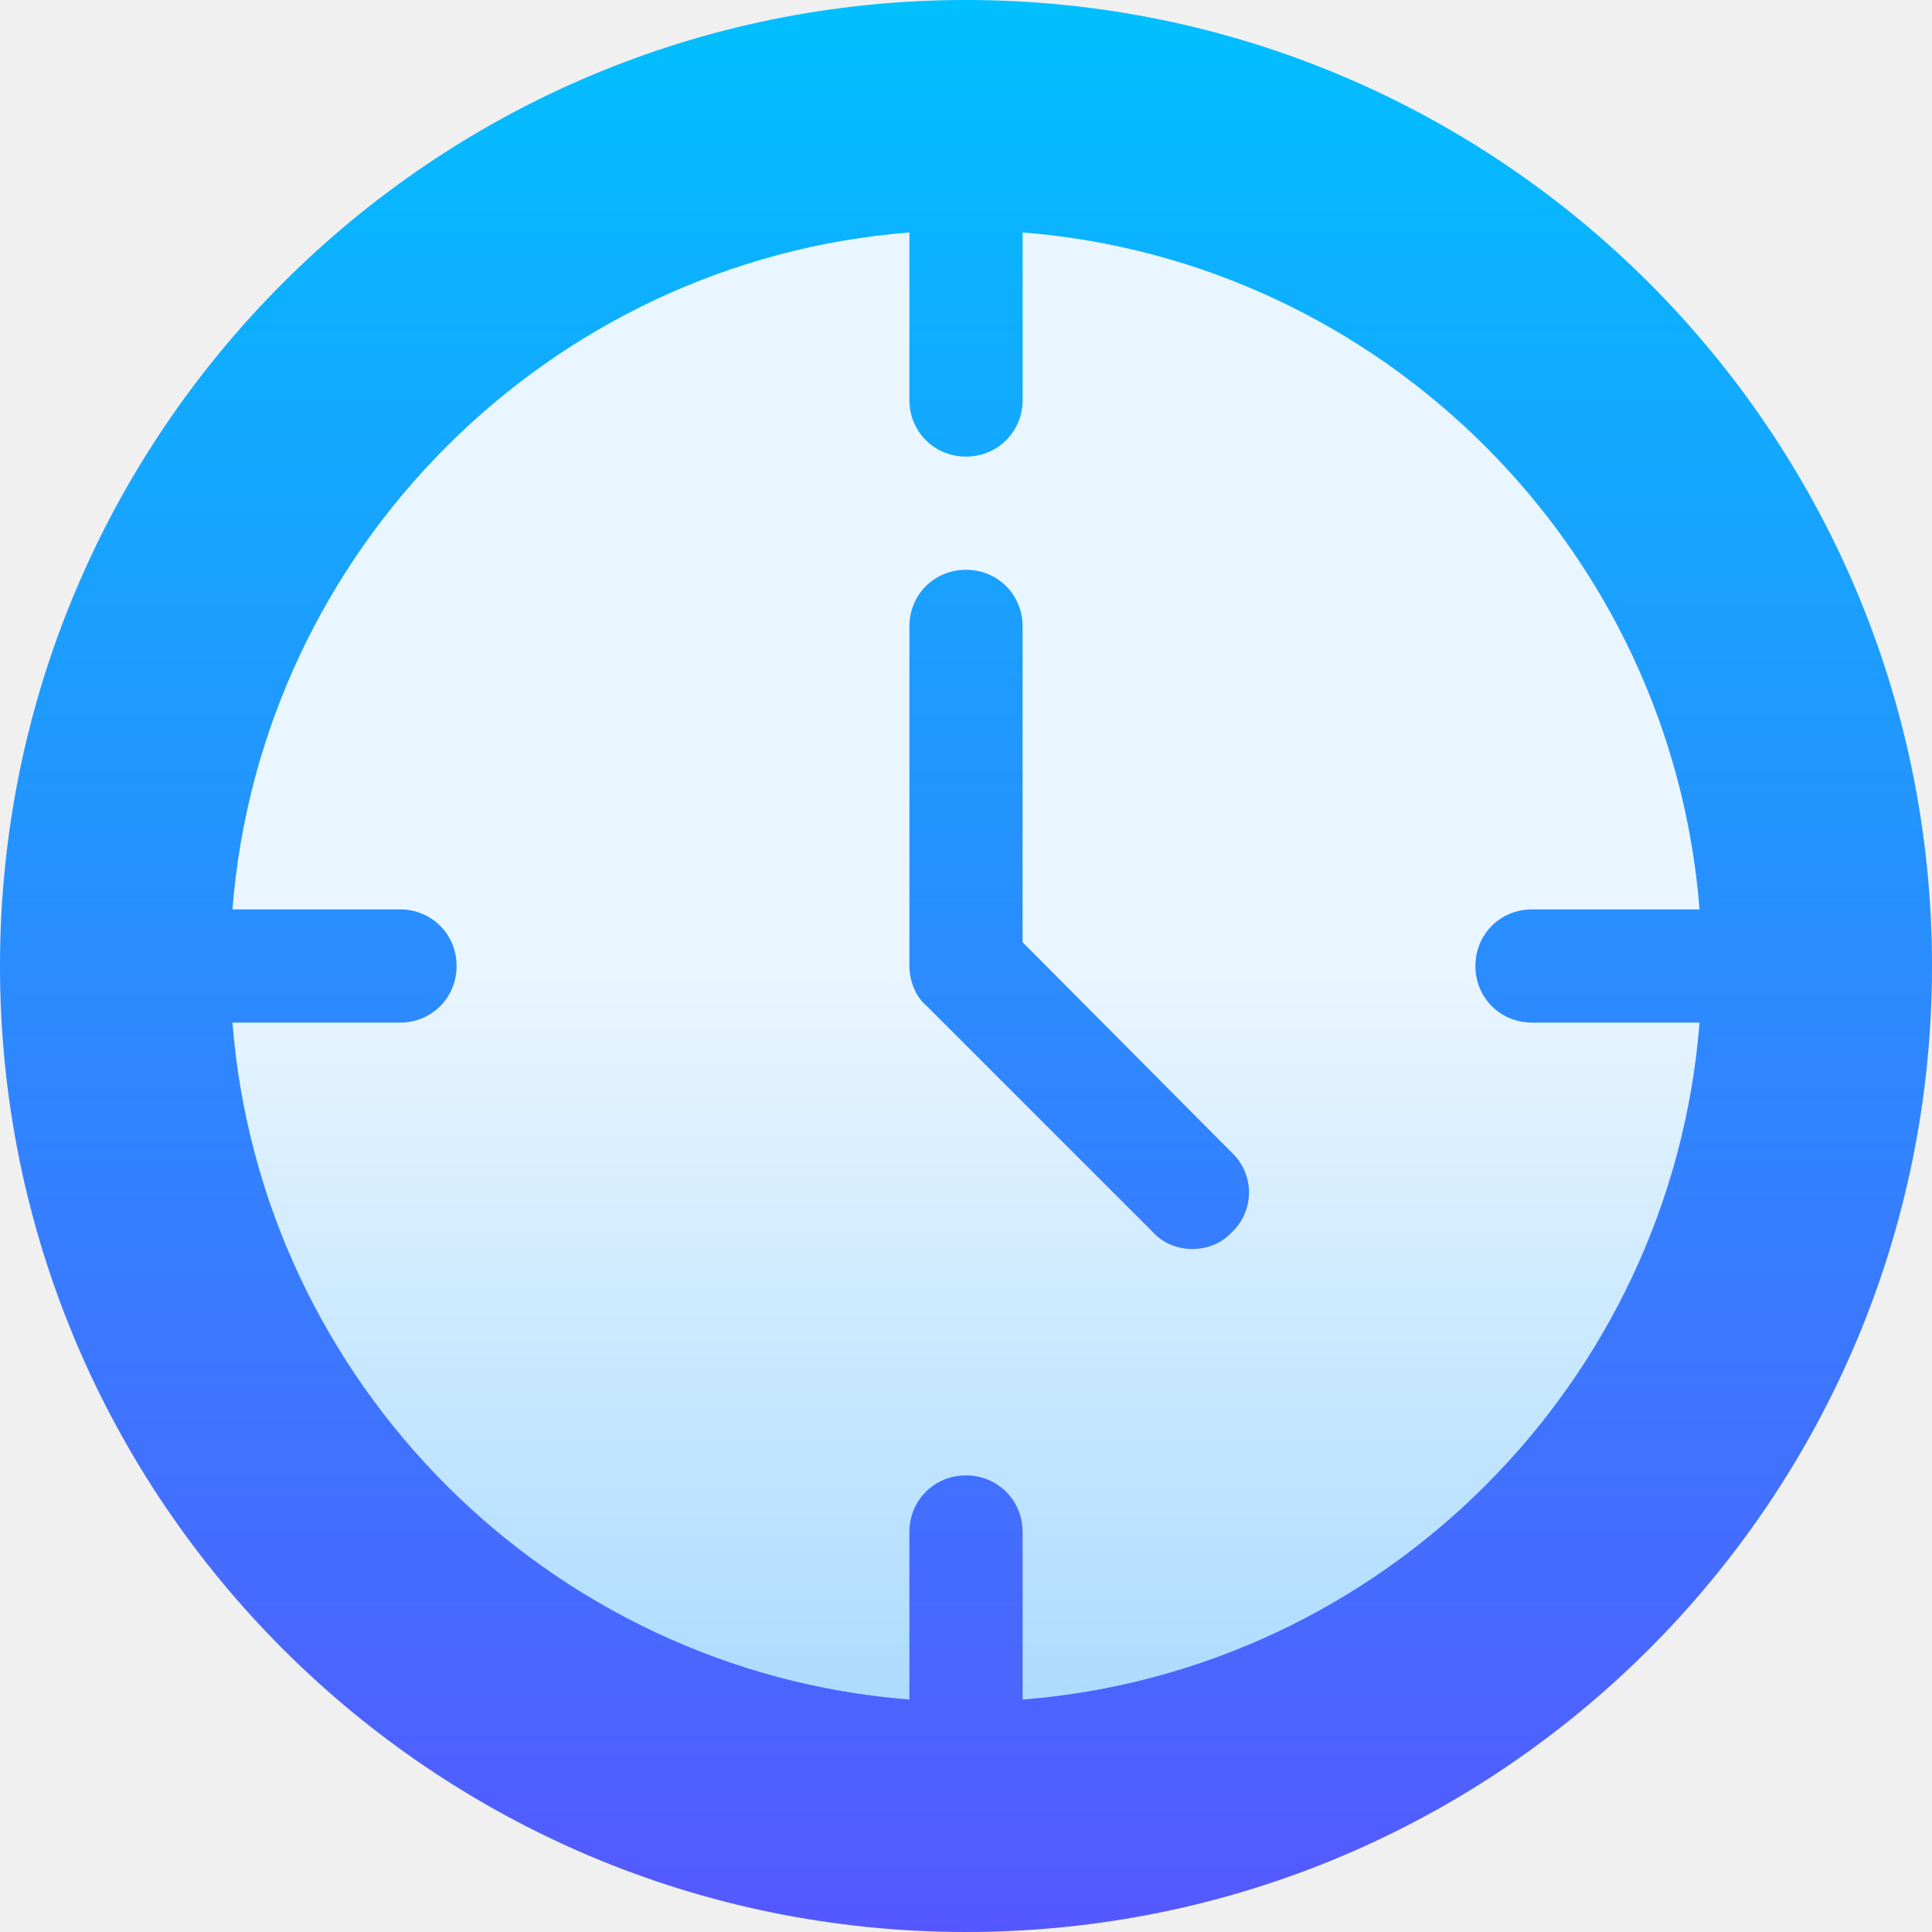
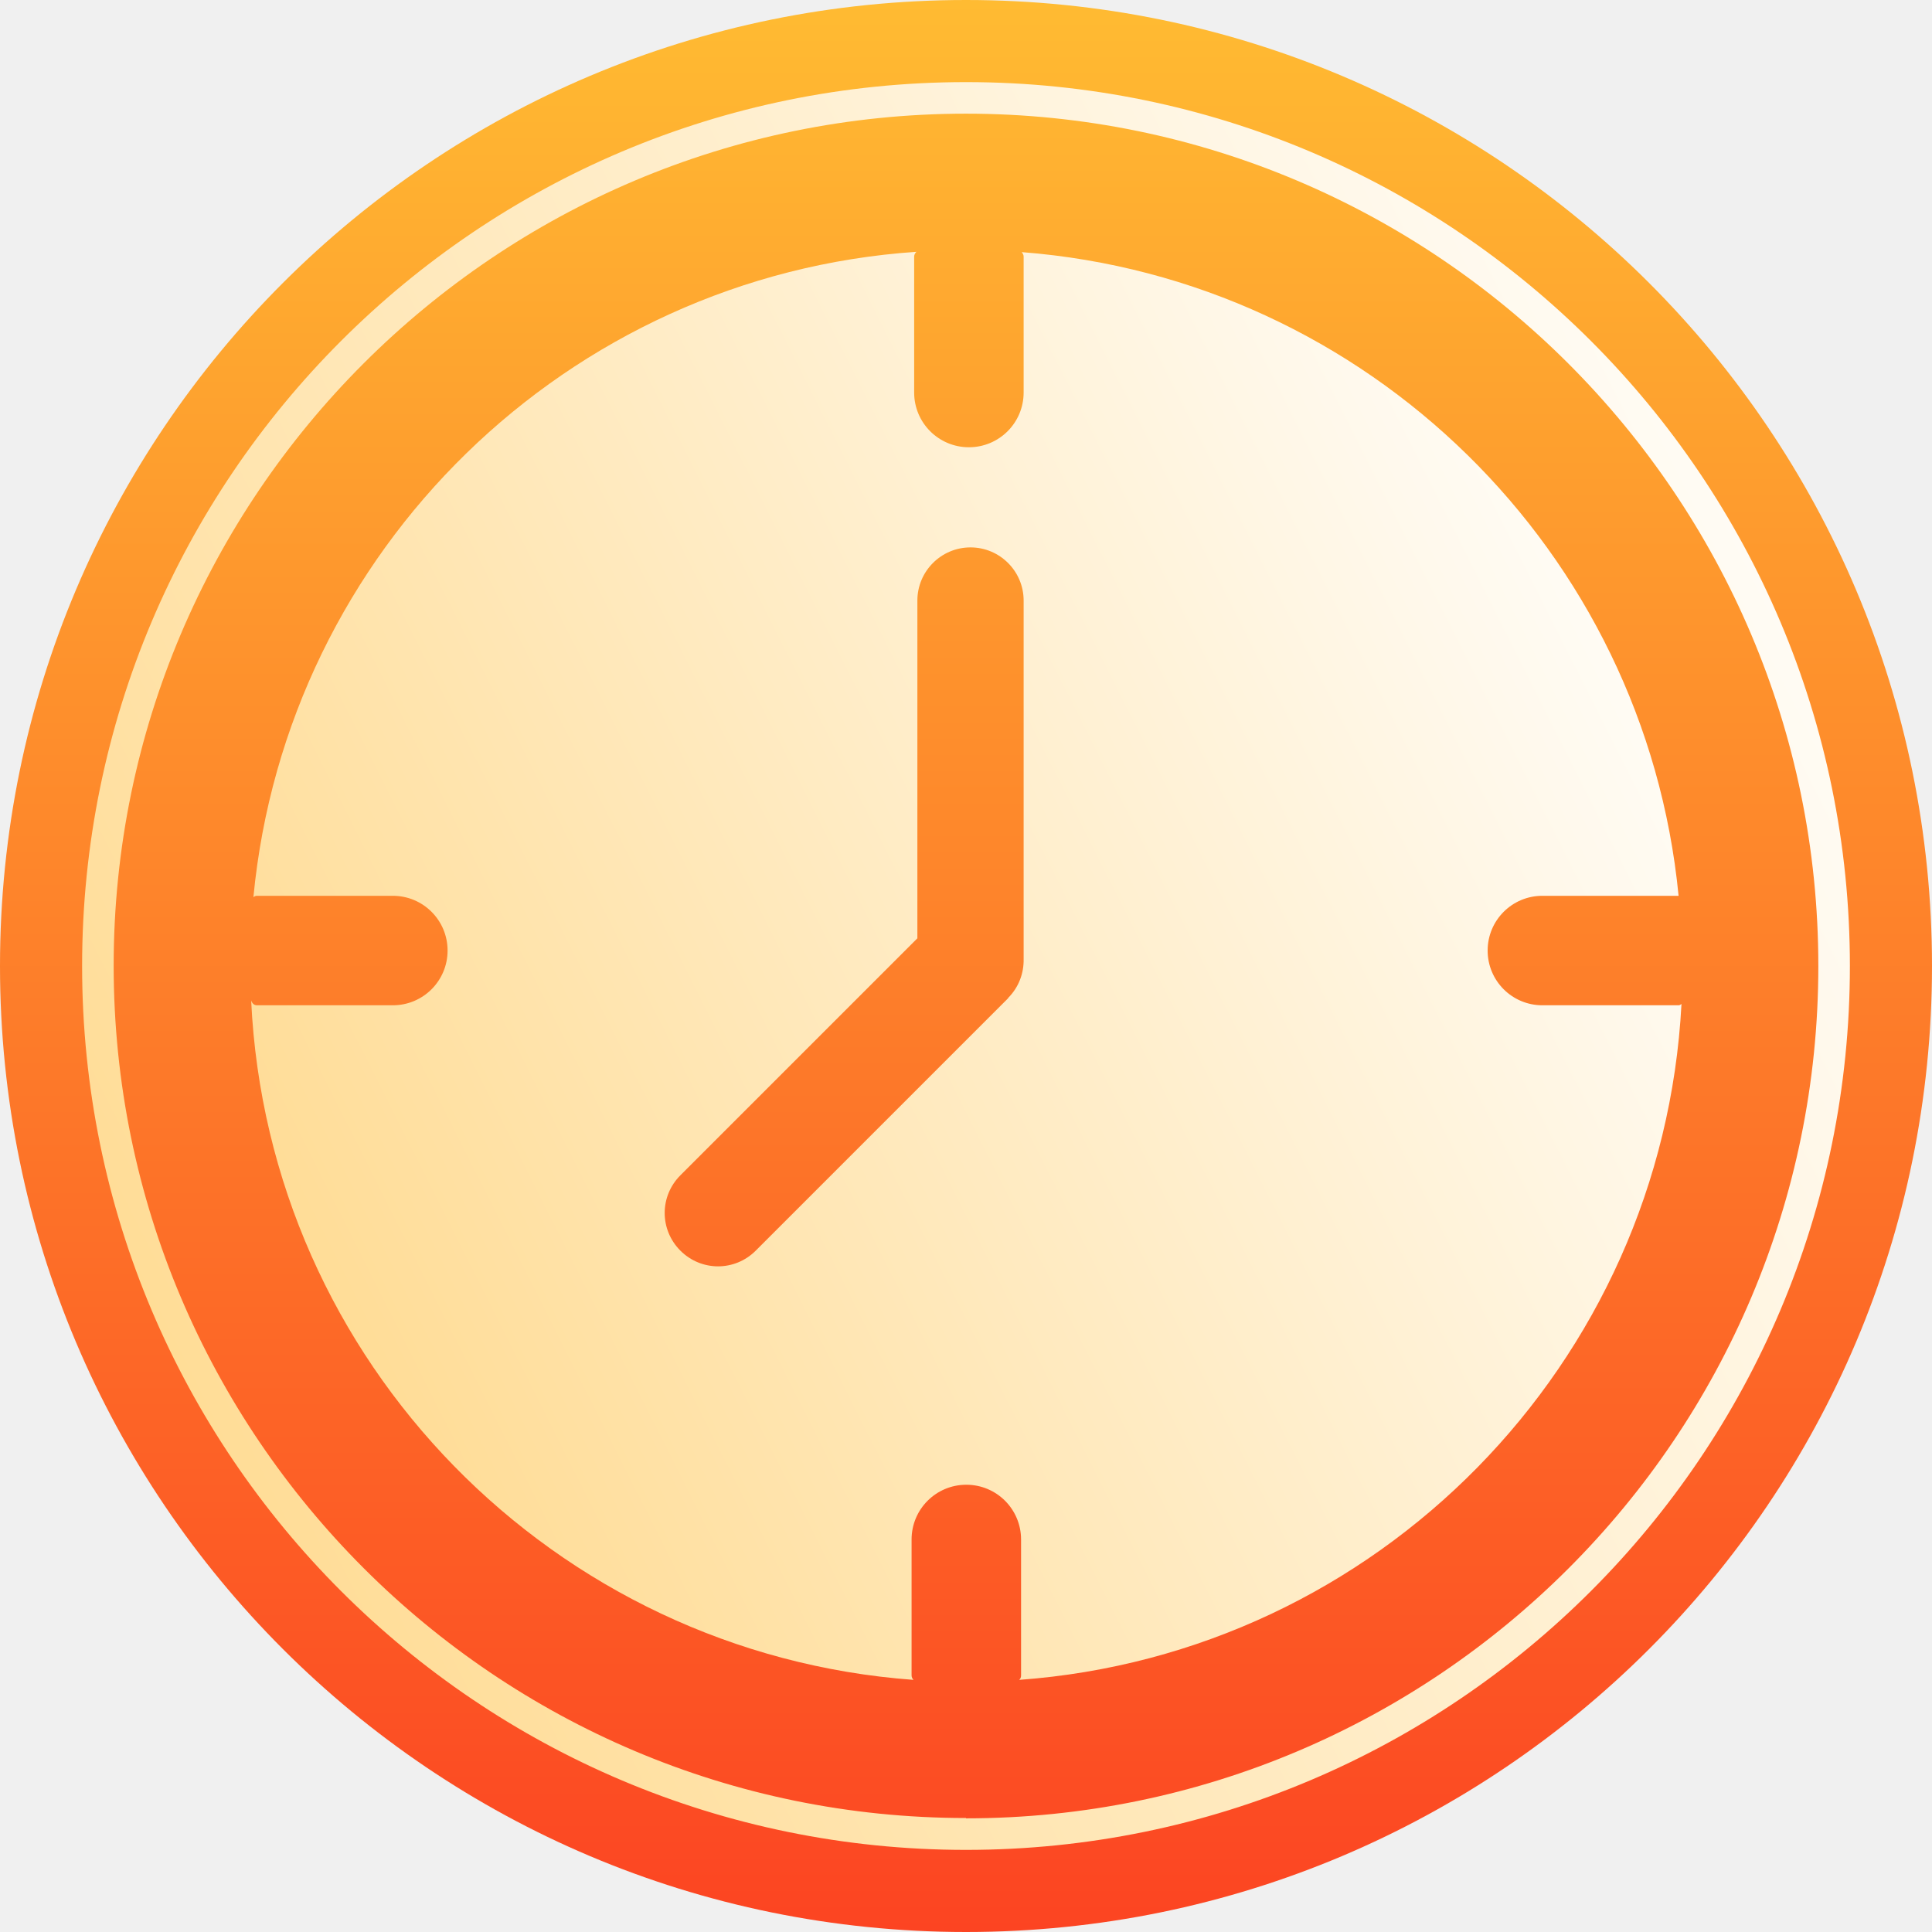
- <svg xmlns="http://www.w3.org/2000/svg" width="60" height="60" viewBox="0 0 60 60" fill="none">
-   <g clip-path="url(#clip0_303_254)">
-     <path d="M30 60C46.569 60 60 46.569 60 30C60 13.431 46.569 0 30 0C13.431 0 0 13.431 0 30C0 46.569 13.431 60 30 60Z" fill="url(#paint0_linear_303_254)" />
-     <path d="M45.82 30C45.82 29.016 46.593 28.242 47.578 28.242H52.781C51.902 17.063 42.937 8.098 31.758 7.219V12.422C31.758 13.406 30.984 14.18 30 14.18C29.015 14.18 28.242 13.406 28.242 12.422V7.219C17.062 8.098 8.098 17.063 7.219 28.242H12.422C13.406 28.242 14.18 29.016 14.18 30C14.18 30.984 13.406 31.758 12.422 31.758H7.219C8.098 42.938 17.062 51.902 28.242 52.781V47.578C28.242 46.594 29.015 45.82 30 45.82C30.984 45.82 31.758 46.594 31.758 47.578V52.781C42.937 51.902 51.902 42.938 52.781 31.758H47.578C46.593 31.758 45.82 30.984 45.82 30ZM38.261 38.262C37.629 38.965 36.433 38.965 35.801 38.262L28.769 31.231C28.489 31.006 28.242 30.526 28.242 30V19.453C28.242 18.469 29.015 17.695 30 17.695C30.984 17.695 31.758 18.469 31.758 19.453V29.262L38.261 35.801C38.965 36.469 38.965 37.594 38.261 38.262Z" fill="url(#paint1_linear_303_254)" />
+ <svg xmlns="http://www.w3.org/2000/svg" xmlns:xlink="http://www.w3.org/1999/xlink" id="Layer_1" data-name="Layer 1" viewBox="0 0 60 60">
+   <defs>
+     <linearGradient id="linear-gradient" x1="30" y1="-18" x2="30" y2="-78" gradientTransform="translate(0 -18) scale(1 -1)" gradientUnits="userSpaceOnUse">
+       <stop offset="0" stop-color="#ffbb32" />
+       <stop offset="1" stop-color="#fc4422" />
+     </linearGradient>
+     <linearGradient id="linear-gradient-2" x1="-33.08" y1="61.78" x2="54.62" y2="17.61" gradientUnits="userSpaceOnUse">
+       <stop offset="0" stop-color="#ffbb32" />
+       <stop offset="1" stop-color="#fff" />
+     </linearGradient>
+     <linearGradient id="linear-gradient-3" x1="-47.86" y1="69.22" x2="60.38" y2="14.7" xlink:href="#linear-gradient-2" />
+   </defs>
+   <g>
+     <path d="m30,60c16.57,0,30-13.43,30-30S46.57,0,30,0,0,13.43,0,30s13.43,30,30,30Z" fill="url(#linear-gradient)" />
+     <path d="m52.12,31.22h-4.22c-.94,0-1.7-.76-1.7-1.7s.76-1.7,1.7-1.7h4.22s0,0,.01,0c-1.04-10.69-9.65-19.16-20.4-19.99.03.04.06.08.06.14v4.22c0,.94-.76,1.7-1.7,1.7s-1.7-.76-1.7-1.7v-4.22c0-.06.03-.11.07-.15-10.85.74-19.56,9.27-20.59,20.04.03-.02.06-.04.11-.04h4.22c.94,0,1.7.76,1.7,1.7s-.76,1.7-1.7,1.7h-4.22c-.09,0-.15-.06-.18-.15.53,11.24,9.41,20.28,20.57,21.1-.04-.04-.06-.09-.06-.14v-4.22c0-.94.76-1.7,1.7-1.7s1.7.76,1.7,1.7v4.22c0,.06-.02.11-.06.14,11.13-.81,19.98-9.8,20.57-20.99-.03.02-.05.04-.09.04Zm-20.81-.22l-7.84,7.84c-.65.65-1.69.65-2.34,0s-.65-1.69,0-2.34l7.36-7.36v-10.49c0-.91.74-1.65,1.65-1.65s1.65.74,1.65,1.65v11.09s0,.03,0,.04c.01.44-.15.88-.48,1.21Z" fill="url(#linear-gradient-2)" />
  </g>
-   <defs>
-     <linearGradient id="paint0_linear_303_254" x1="30" y1="60" x2="30" y2="0" gradientUnits="userSpaceOnUse">
-       <stop stop-color="#5558FF" />
-       <stop offset="1" stop-color="#00C0FF" />
-     </linearGradient>
-     <linearGradient id="paint1_linear_303_254" x1="30" y1="52.781" x2="30" y2="7.219" gradientUnits="userSpaceOnUse">
-       <stop stop-color="#ADDCFF" />
-       <stop offset="0.503" stop-color="#EAF6FF" />
-       <stop offset="1" stop-color="#EAF6FF" />
-     </linearGradient>
-     <clipPath id="clip0_303_254">
-       <rect width="60" height="60" fill="white" />
-     </clipPath>
-   </defs>
+   <path d="m30,2.55C14.84,2.55,2.55,14.84,2.55,30s12.29,27.45,27.45,27.45,27.45-12.29,27.45-27.45S45.16,2.55,30,2.55Zm0,53.91c-14.59,0-26.47-11.87-26.47-26.47S15.41,3.53,30,3.53s26.47,11.87,26.47,26.47-11.87,26.47-26.47,26.47Z" fill="url(#linear-gradient-3)" />
</svg>
